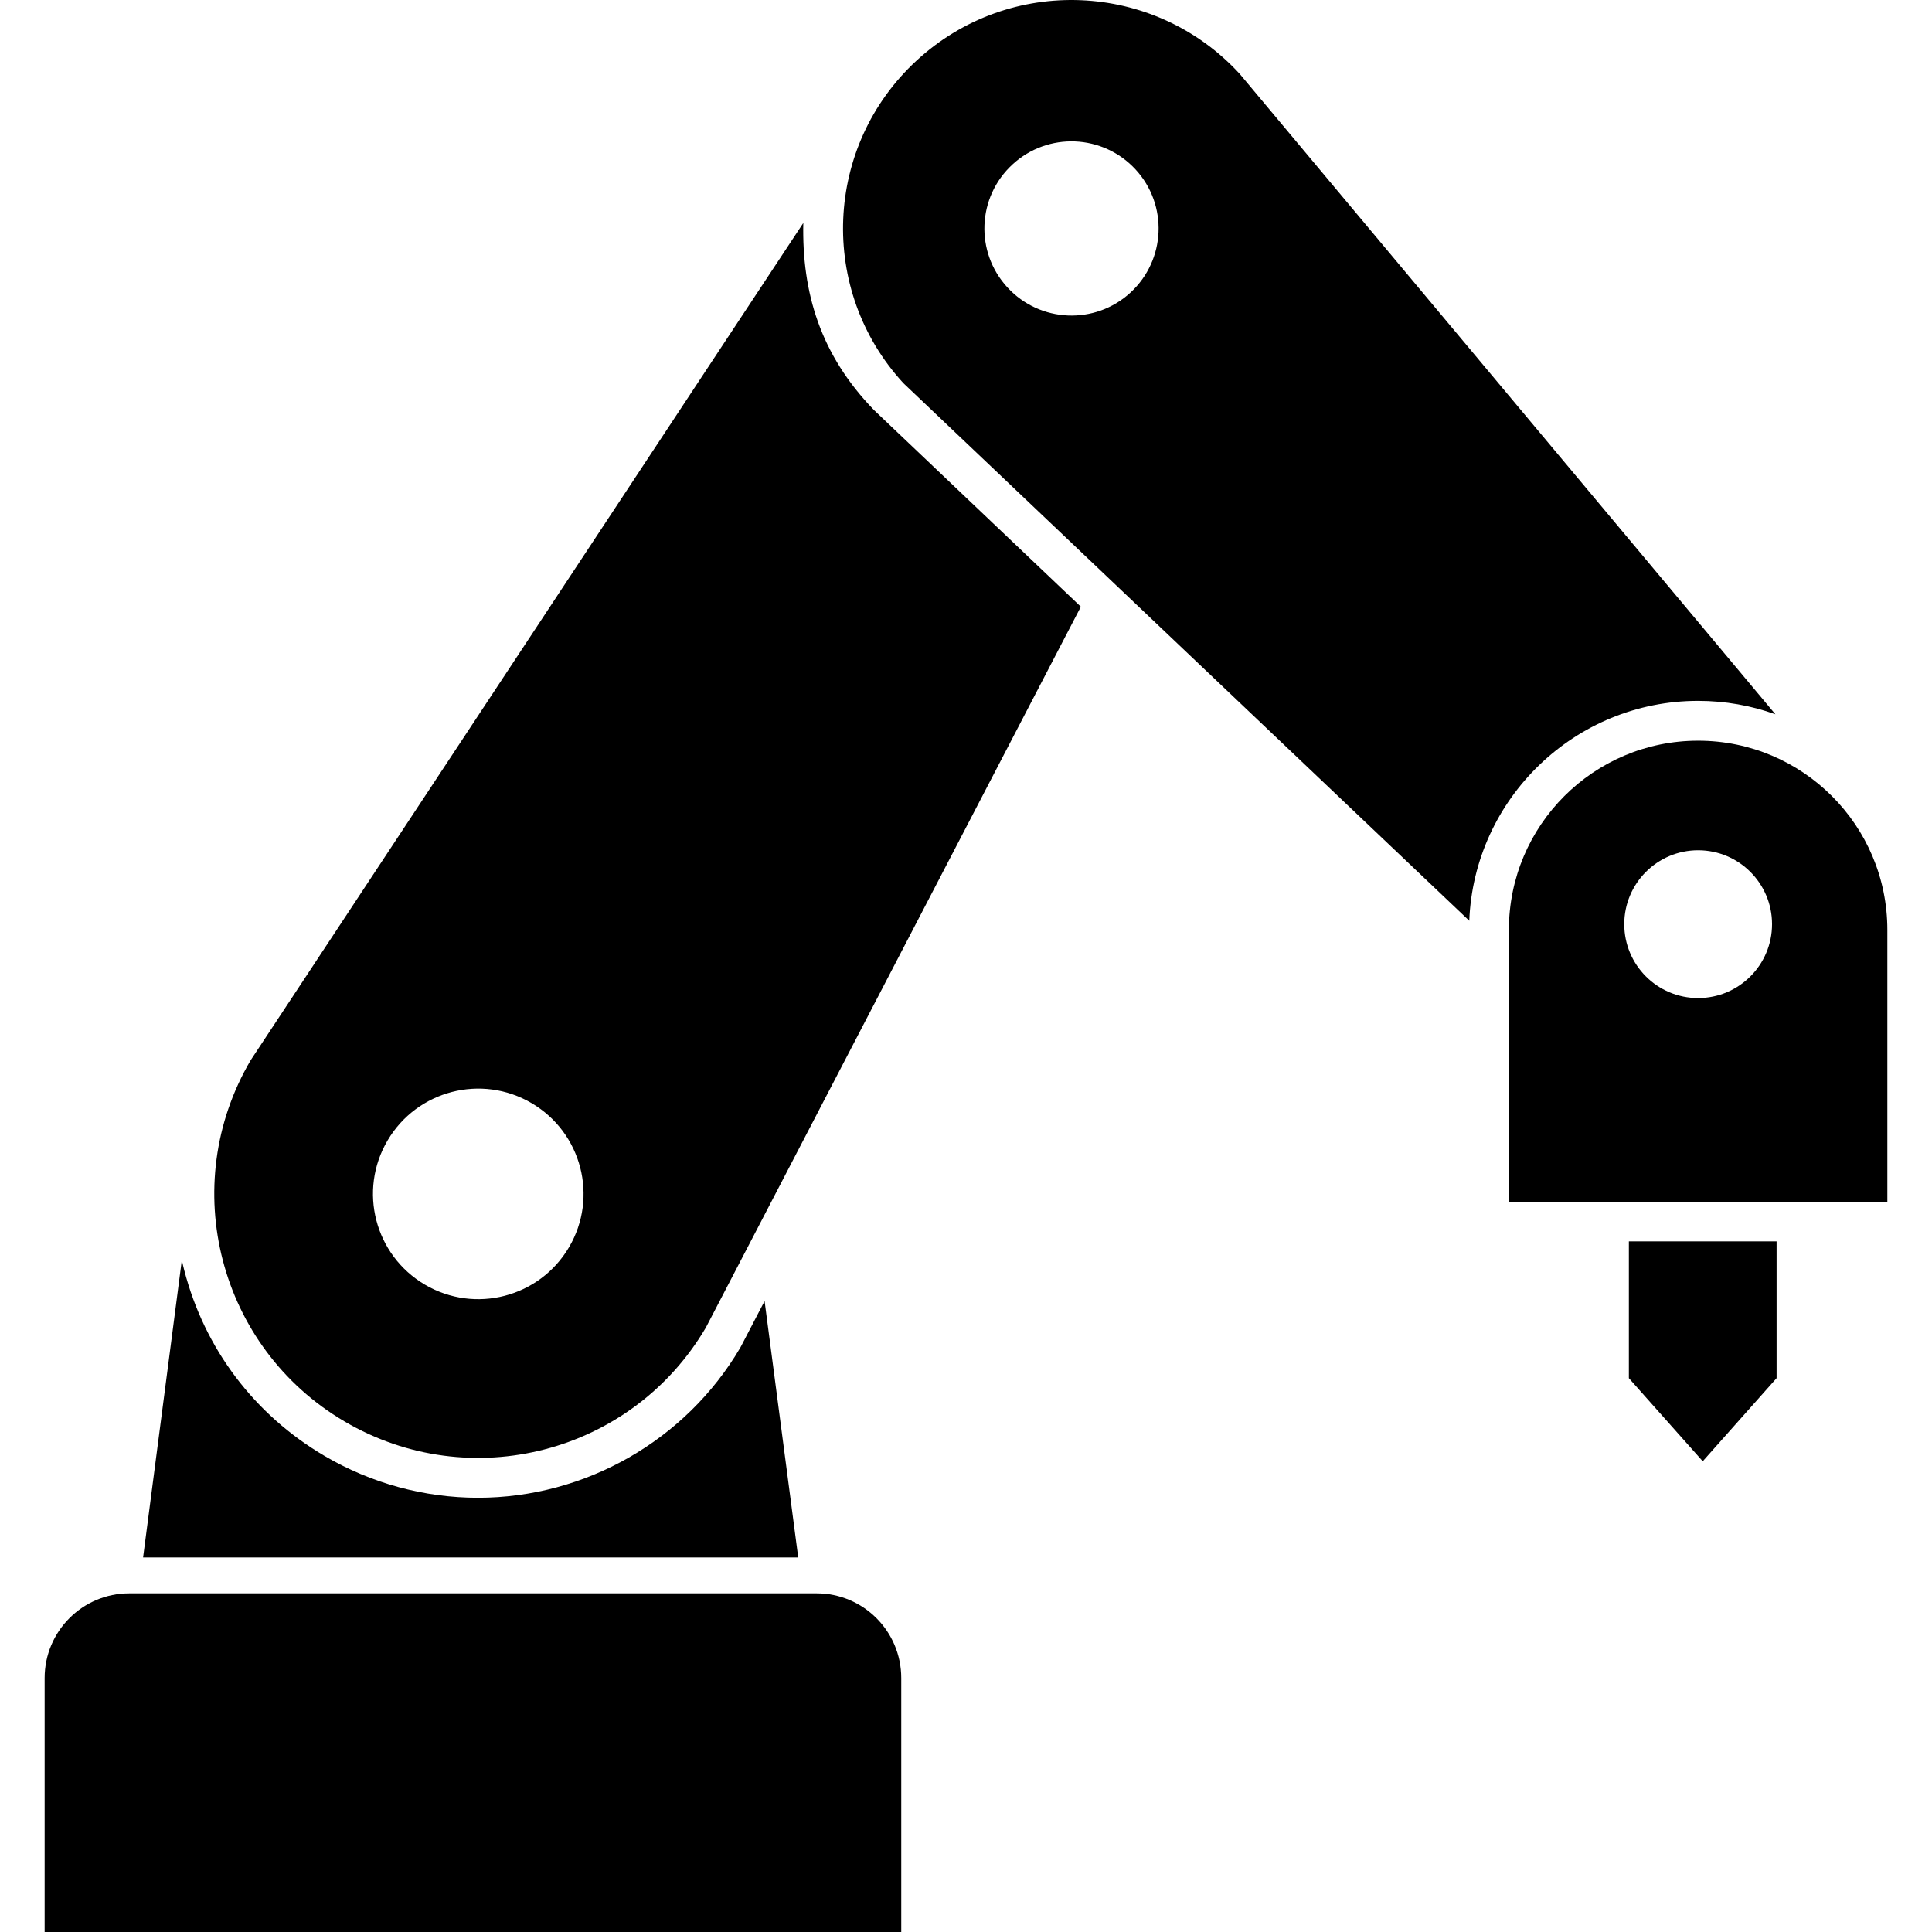
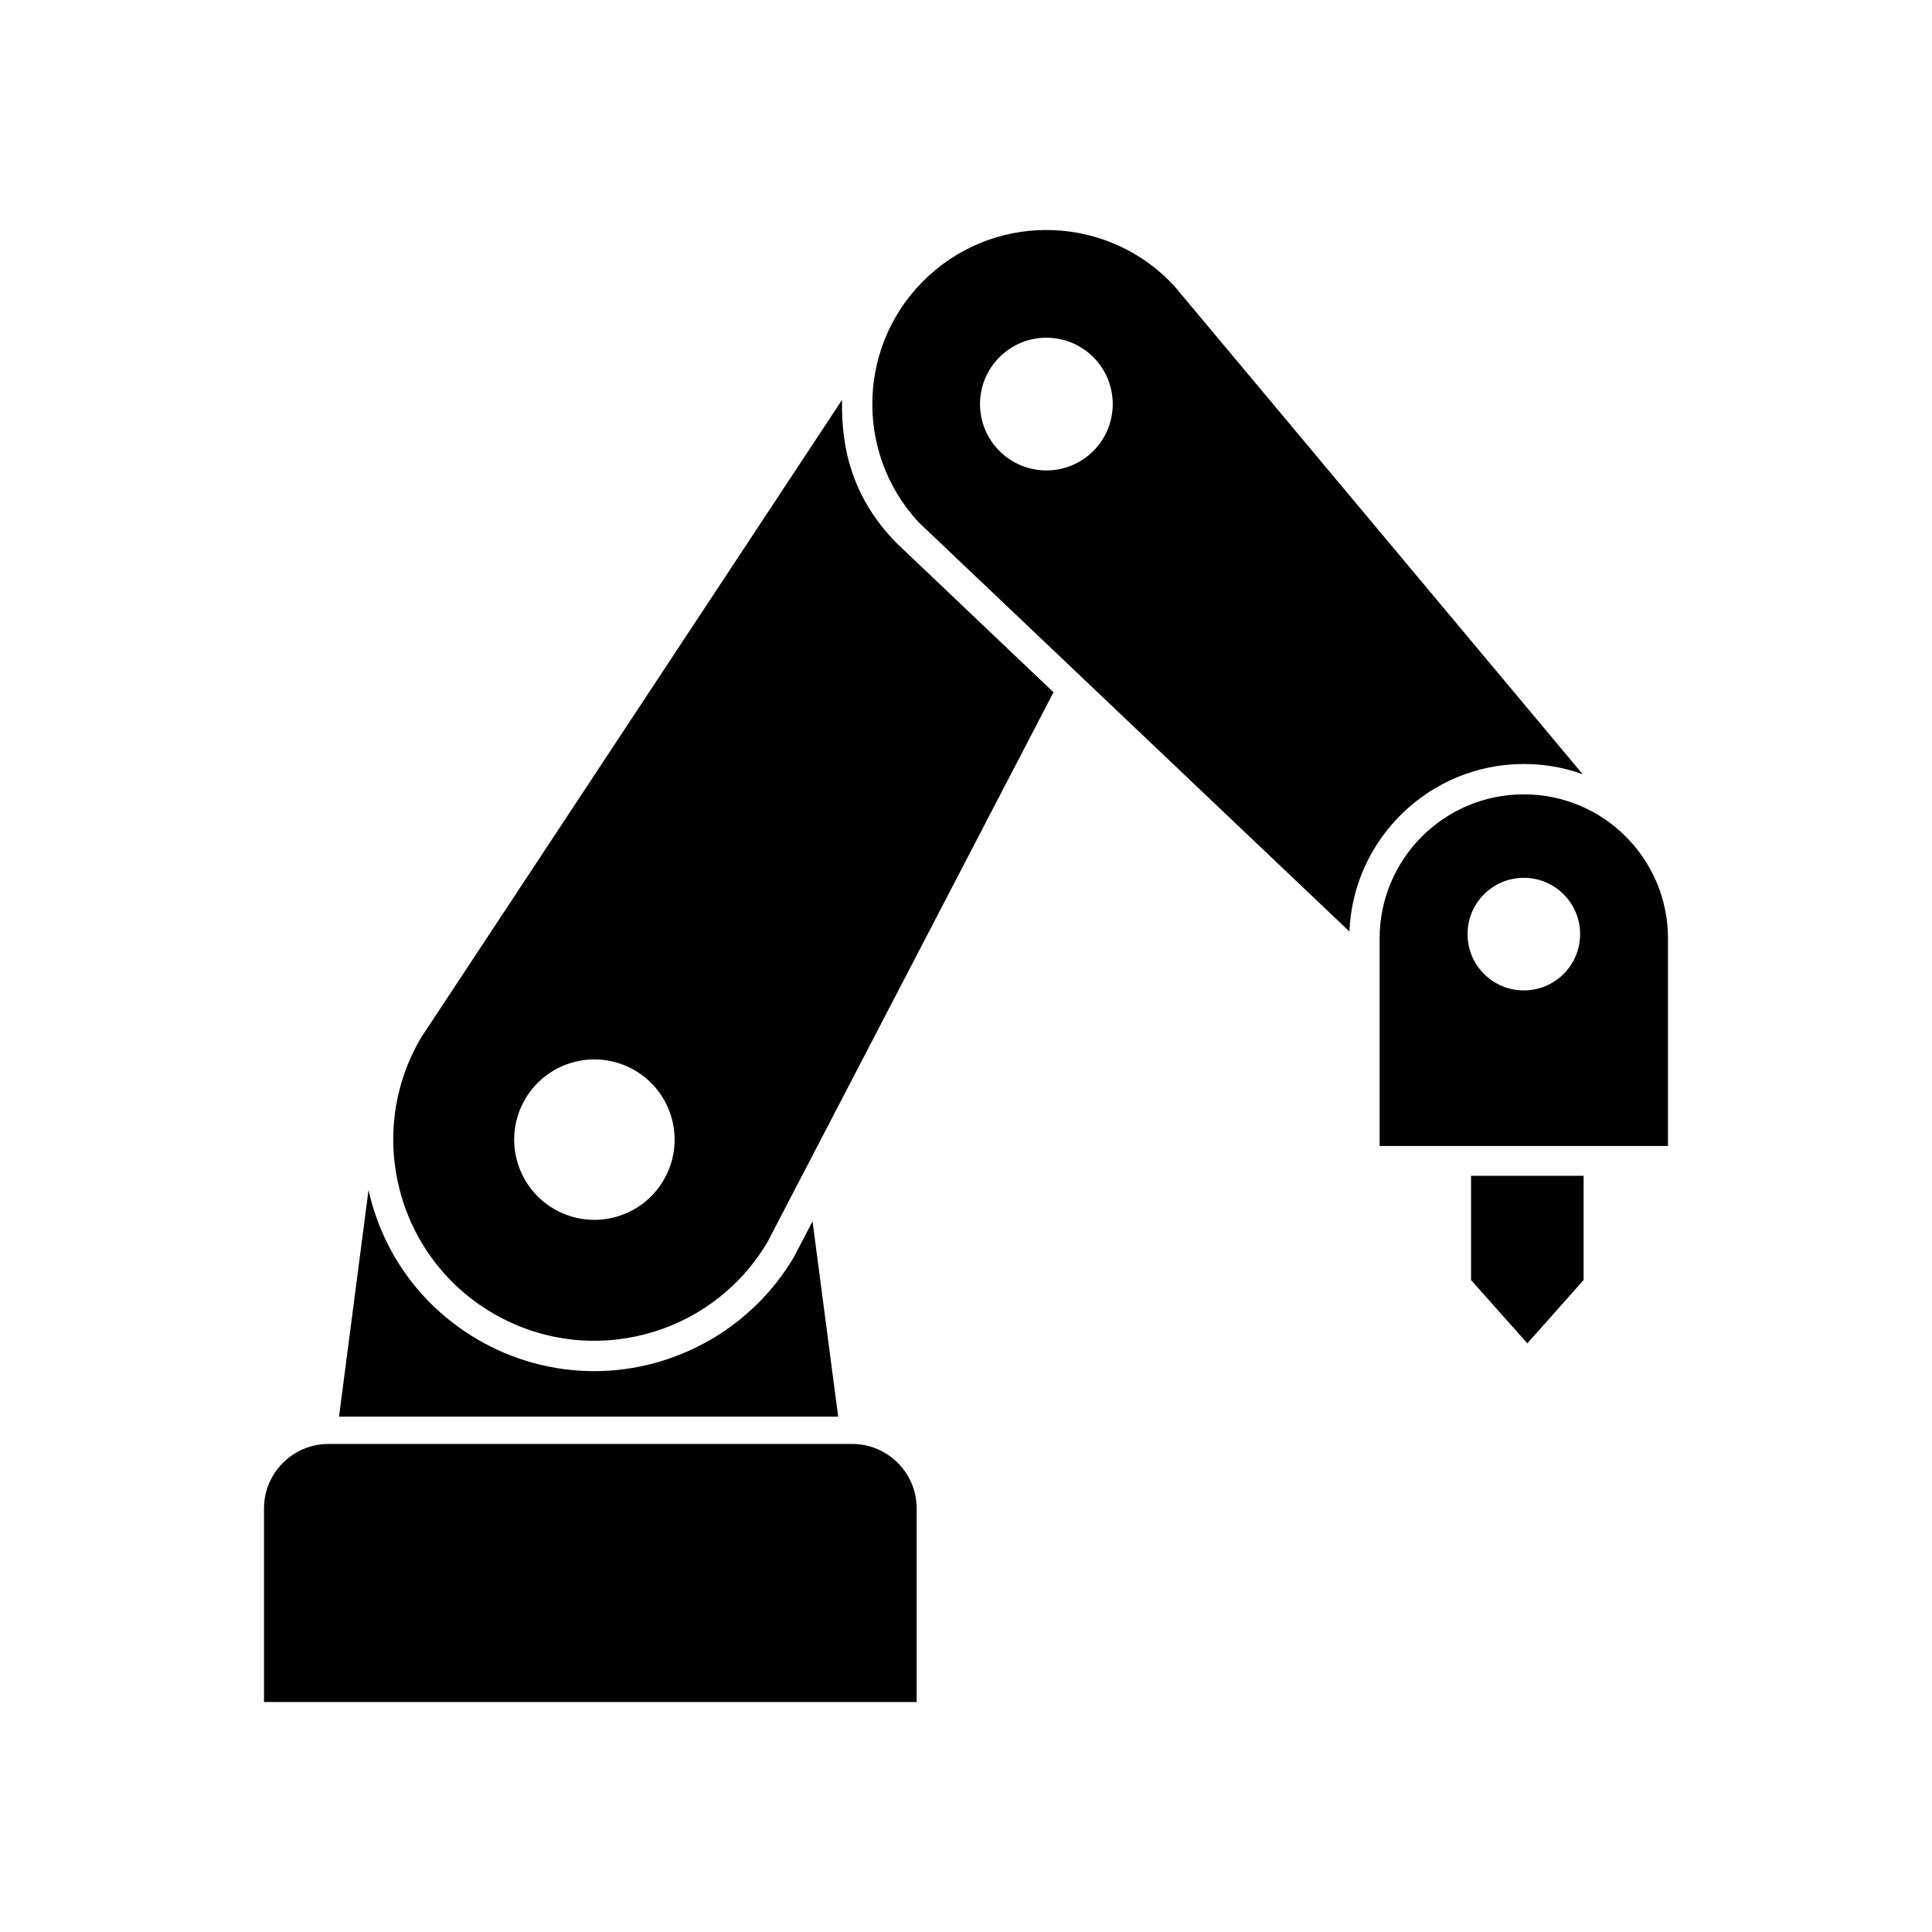
- <svg xmlns="http://www.w3.org/2000/svg" height="800px" width="800px" version="1.1" id="_x32_" viewBox="0 0 512 512" xml:space="preserve">
+ <svg xmlns="http://www.w3.org/2000/svg" height="800px" width="800px" version="1.1" id="_x32_" viewBox="-80 -80 672 672" xml:space="preserve">
  <style type="text/css">
	.st0{fill:#000000;}
</style>
  <g>
    <path class="st0" d="M202.622,344.796l-6.208,11.926l-0.263,0.484c-14.411,24.499-41.026,39.714-69.478,39.714   c-14.272,0-28.371-3.847-40.731-11.122c-18.544-10.908-31.733-28.37-37.122-49.195c-0.238-0.886-0.434-1.78-0.632-2.674   L37.92,412.74h173.617L202.622,344.796z" />
    <path class="st0" d="M212.883,59.091L66.446,280.944c-19.578,33.283-8.465,76.172,24.844,95.749   c33.299,19.587,76.17,8.464,95.756-24.843l99.391-191.063l-54.788-52.082C217.361,93.974,212.497,77.52,212.883,59.091z    M150.794,330.533c-7.808,13.288-24.909,17.716-38.188,9.916c-13.287-7.824-17.724-24.909-9.907-38.196   c7.808-13.288,24.909-17.716,38.187-9.908C154.165,300.161,158.611,317.254,150.794,330.533z" />
    <path class="st0" d="M216.401,422.247H34.278c-12.402,0-22.449,10.055-22.449,22.457V512h227.012v-67.296   C238.841,432.302,228.794,422.247,216.401,422.247z" />
    <path class="st0" d="M450.024,185.737c7.184,0,14.082,1.255,20.48,3.559L328.505,19.542c-22.646-24.606-60.956-26.188-85.554-3.535   c-24.606,22.637-26.18,60.949-3.535,85.546l149.955,142.458C390.65,211.663,417.356,185.737,450.024,185.737z M299.584,77.537   c-9.374,8.628-23.973,8.013-32.602-1.361c-8.645-9.375-8.038-23.974,1.345-32.603c9.375-8.644,23.974-8.038,32.619,1.346   C309.575,54.293,308.967,68.892,299.584,77.537z" />
    <polygon class="st0" points="431.668,365.227 451.246,387.249 470.815,365.227 470.815,328.975 431.668,328.975  " />
    <path class="st0" d="M450.024,196.292c-27.698,0-50.155,22.449-50.155,50.155v72.169h100.301v-72.169   C500.171,218.741,477.73,196.292,450.024,196.292z M450.024,264.492c-10.818,0-19.578-8.768-19.578-19.578   c0-10.818,8.76-19.586,19.578-19.586c10.81,0,19.586,8.767,19.586,19.586C469.61,255.723,460.835,264.492,450.024,264.492z" />
  </g>
</svg>
